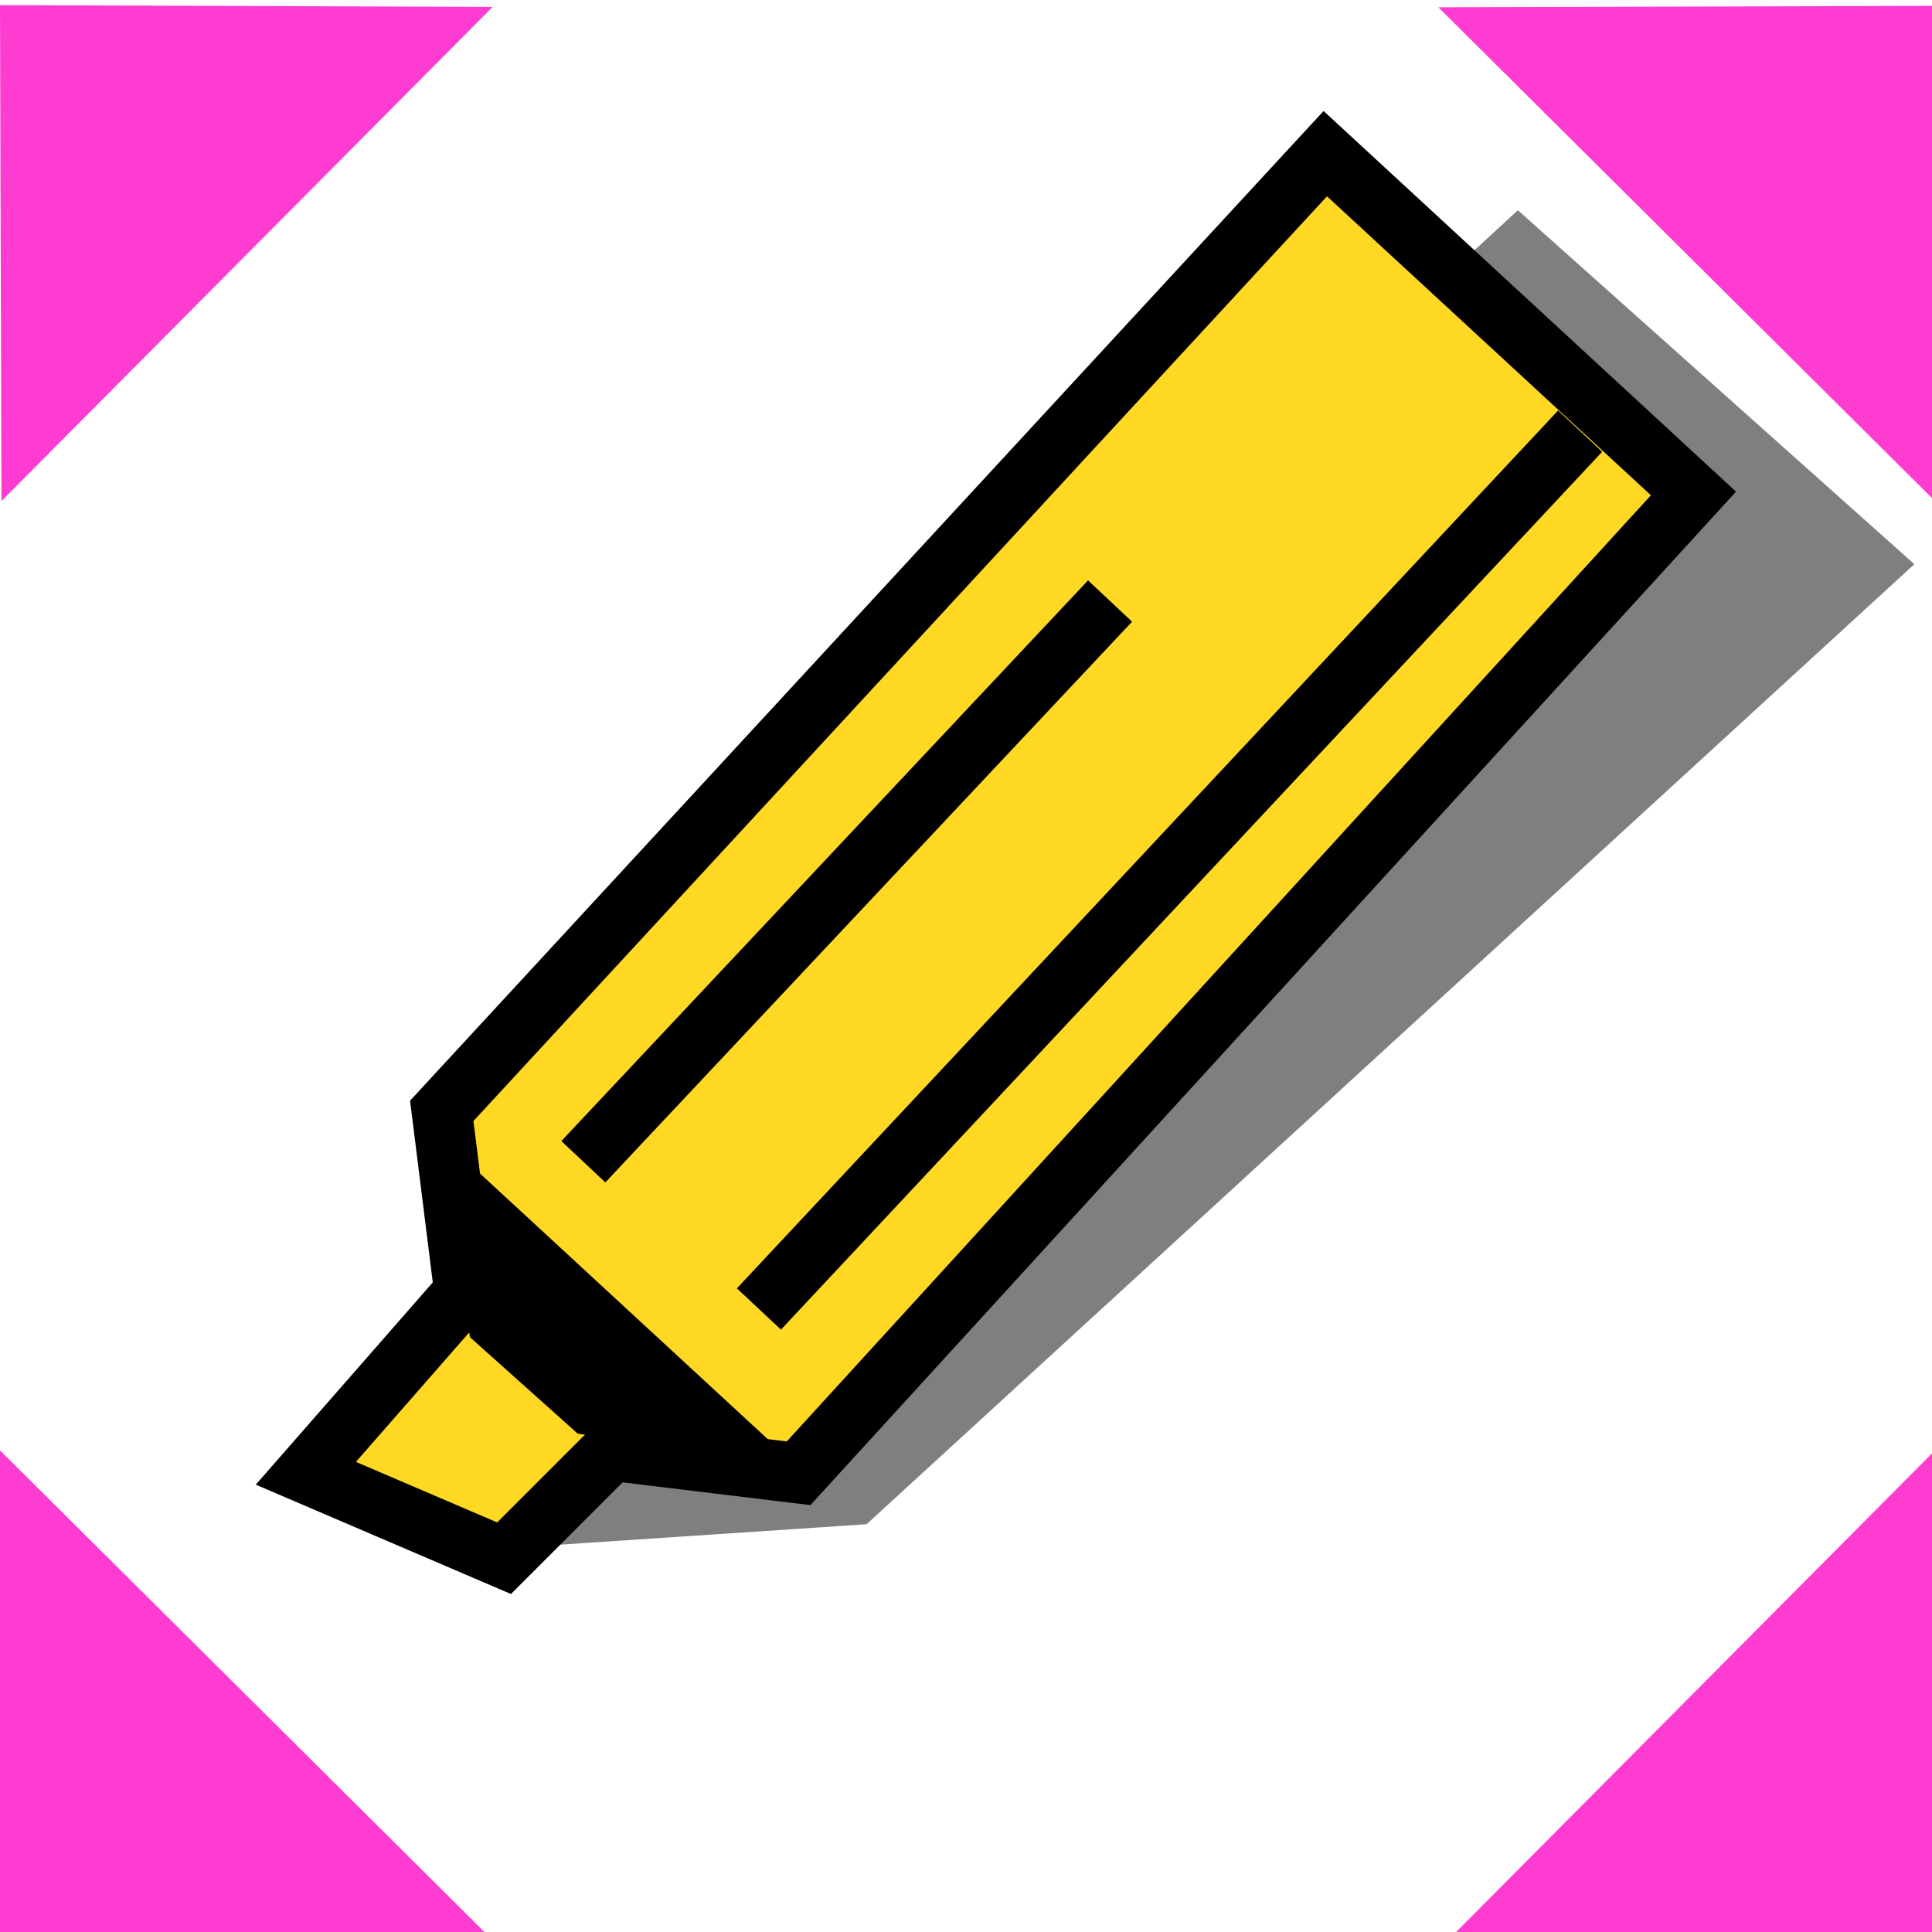
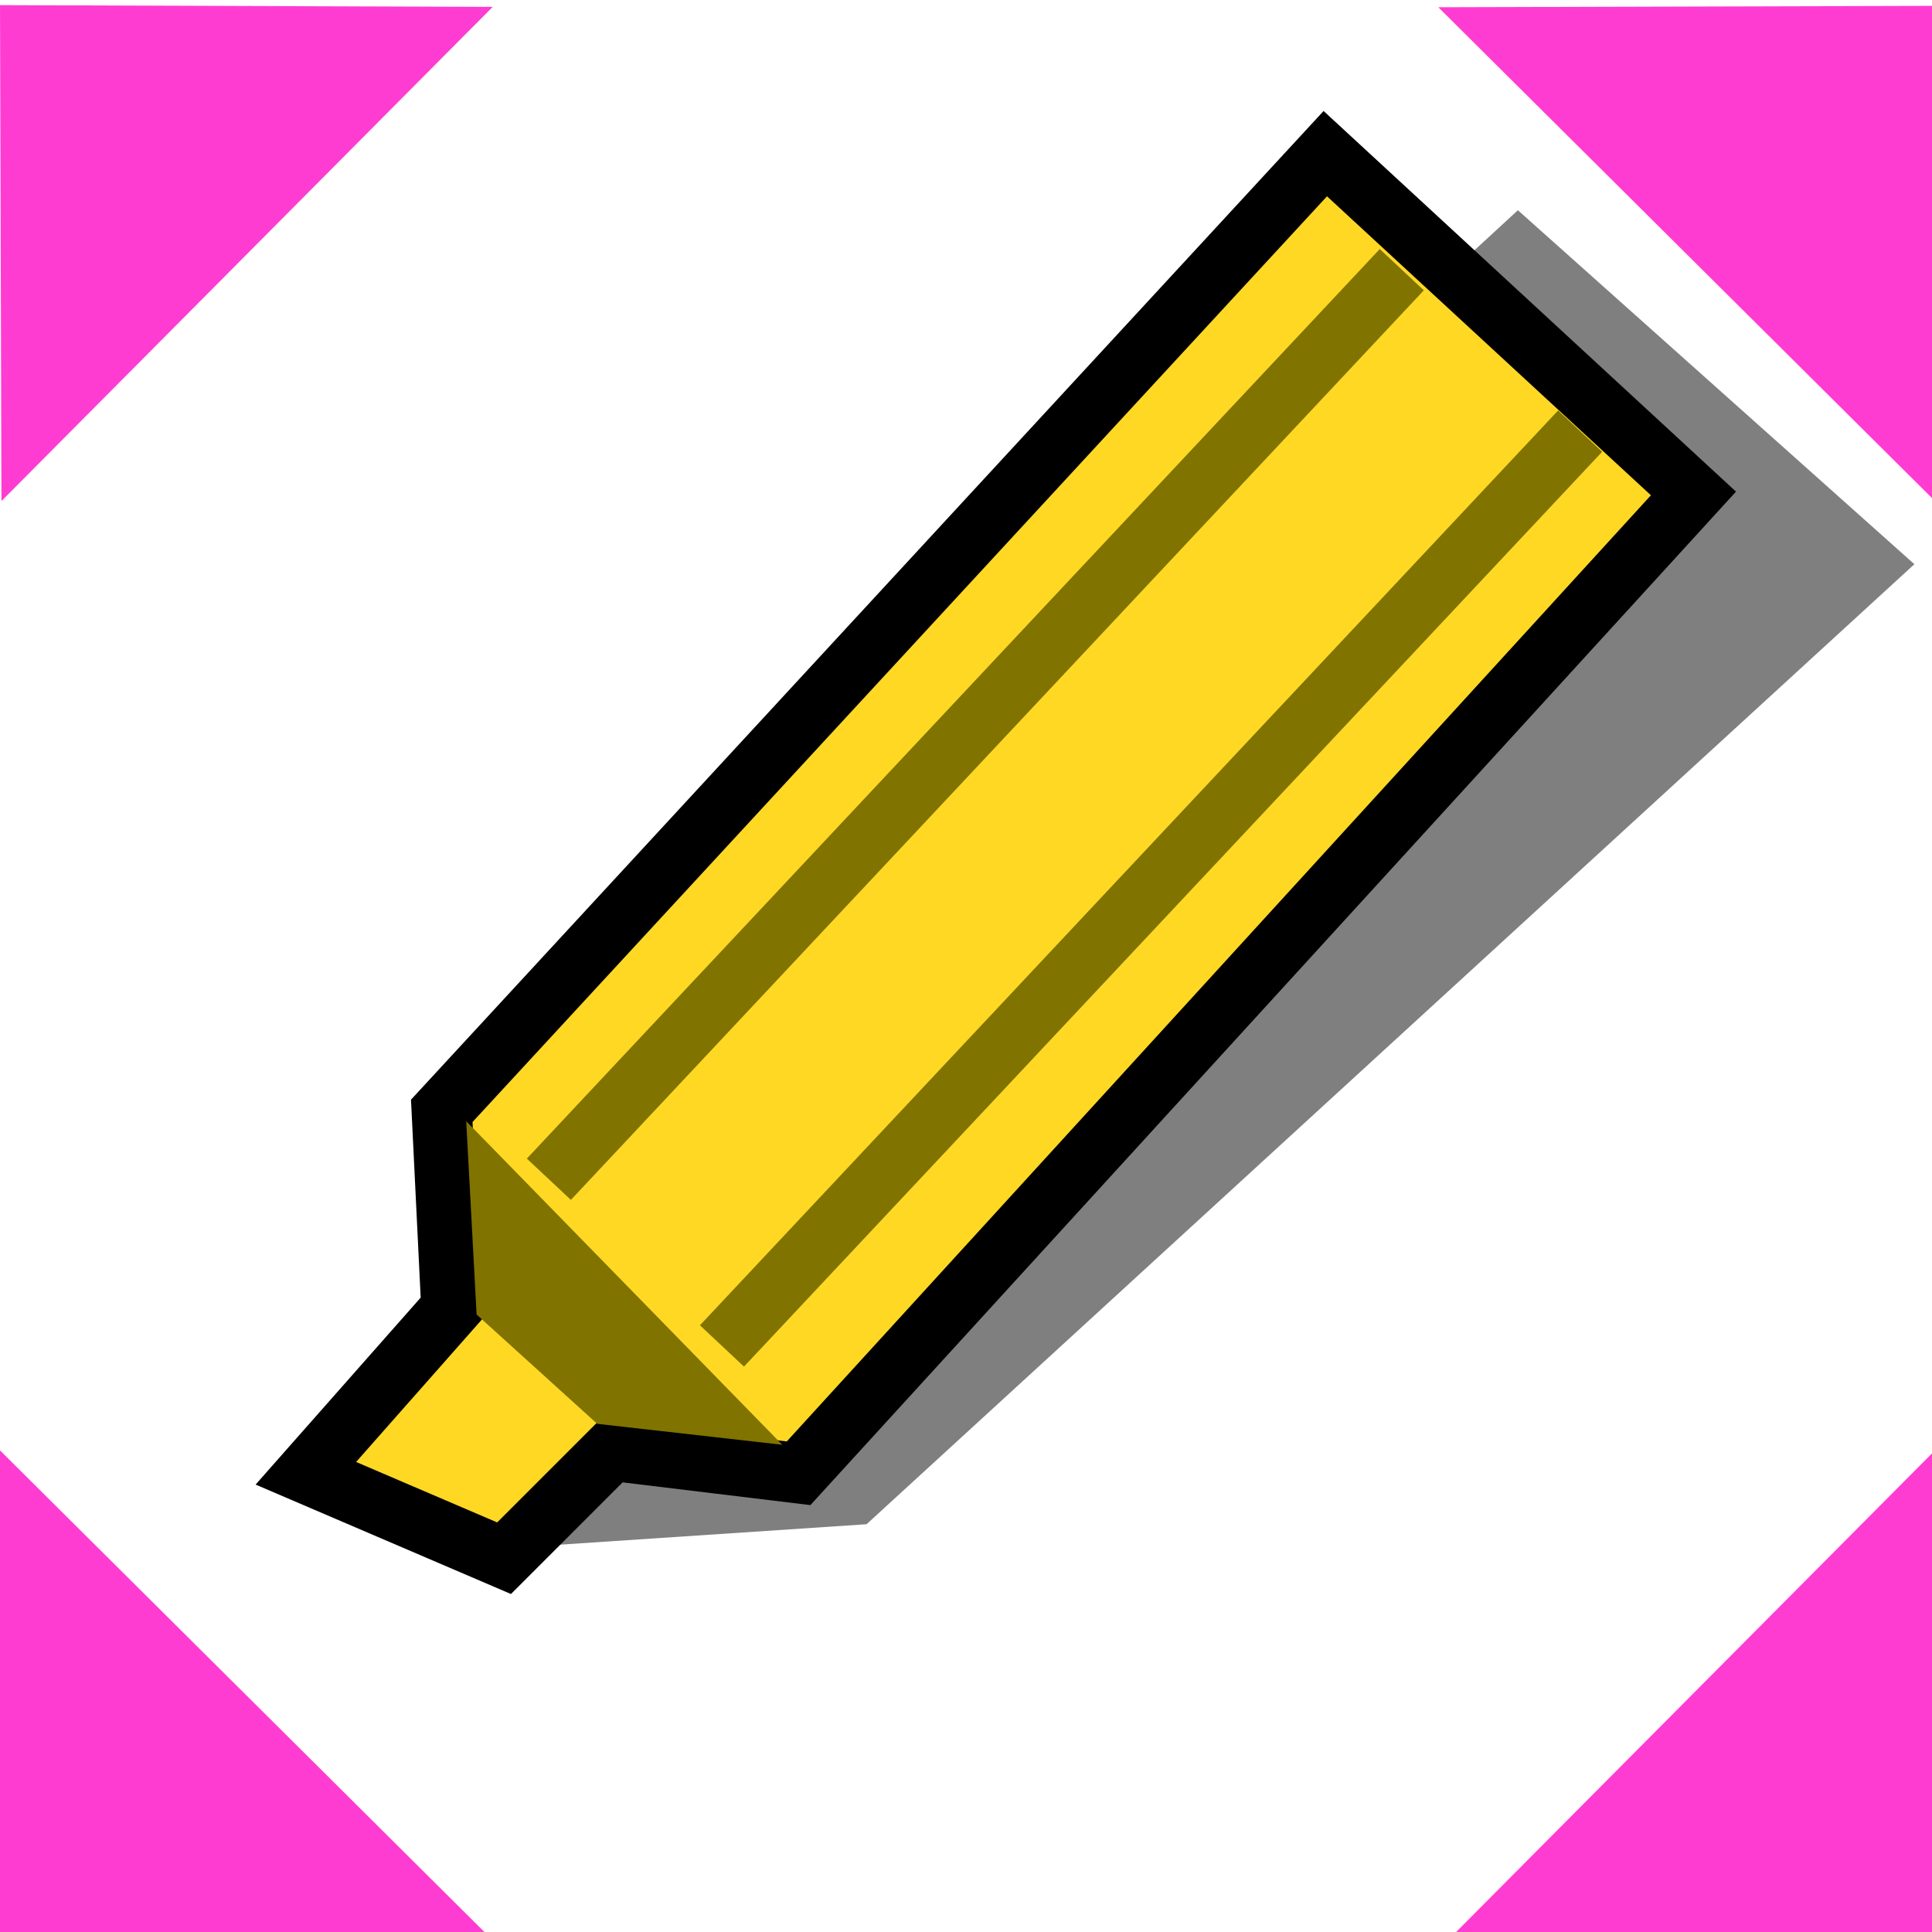
<svg xmlns="http://www.w3.org/2000/svg" width="32" height="32" id="svg2" version="1.1">
  <defs id="defs4" />
  <g id="layer1" transform="translate(0,-1020.362)">
    <path style="fill:#ff3cd2;fill-opacity:1;stroke:none" d="M 0.024,1028.661 8.161,1020.476 3.9212007e-8,1020.447 z" id="path3079" />
    <path style="fill:#7f7f7f;fill-opacity:1;stroke:none" d="m 8.443,1039.229 16.698,-15.385 6.567,5.863 -17.355,15.901 -5.629,0.375 z" id="rect3968" />
    <path style="fill:#ff3cd2;fill-opacity:1;stroke:none" d="m 8.047,1052.385 -8.186,-8.138 -0.029,8.161 z" id="path3079-5" />
    <path style="fill:#ff3cd2;fill-opacity:1;stroke:none" d="m 32.081,1044.353 -8.138,8.185 8.161,0.029 z" id="path3079-0" />
    <path style="fill:#ff3cd2;fill-opacity:1;stroke:none" d="m 23.823,1020.482 8.185,8.138 0.029,-8.161 z" id="path3079-1" />
-     <path style="fill:#ffd824;fill-opacity:1;stroke:#000000;stroke-width:1px;stroke-linecap:butt;stroke-linejoin:miter;stroke-opacity:1" d="m 5.066,1044.764 3.283,1.407 1.782,-1.782 3.096,0.375 14.822,-16.229 -6.098,-5.628 -14.634,15.854 0.375,3.002 z" id="path3196" />
-     <path style="fill:#000000;fill-opacity:1;stroke:none" d="M 9.568,23.745 7.786,22.15 7.129,18.679 13.227,24.308 z" id="path3785" transform="translate(0,1020.362)" />
-     <path style="fill:none;stroke:#000000;stroke-width:1px;stroke-linecap:butt;stroke-linejoin:miter;stroke-opacity:1" d="m 12.57,1042.043 13.602,-14.54" id="path3787" />
-     <path style="fill:none;stroke:#000000;stroke-width:1px;stroke-linecap:butt;stroke-linejoin:miter;stroke-opacity:1" d="m 9.662,1039.604 8.724,-9.287" id="path3789" />
+     <path style="fill:#ffd824;fill-opacity:1;stroke:#000000;stroke-width:1px;stroke-linecap:butt;stroke-linejoin:miter;stroke-opacity:1" d="m 5.066,1044.764 3.283,1.407 1.782,-1.782 3.096,0.375 14.822,-16.229 -6.098,-5.628 -14.634,15.854 0.16,3.272 z" id="path3196" />
+     <path style="fill:#807300;fill-opacity:1;stroke:none" d="M 9.892,23.583 7.894,21.773 7.722,18.571 12.957,23.93 z" id="path3785" transform="translate(0,1020.362)" />
+     <path style="fill:none;stroke:#807300;stroke-width:1px;stroke-linecap:butt;stroke-linejoin:miter;stroke-opacity:1" d="m 11.958,1042.655 14.214,-15.152" id="path3787" />
+     <path style="fill:none;stroke:#807300;stroke-width:1px;stroke-linecap:butt;stroke-linejoin:miter;stroke-opacity:1" d="M 9.091,1039.894 23.218,1024.829" id="path3787-3" />
  </g>
</svg>
